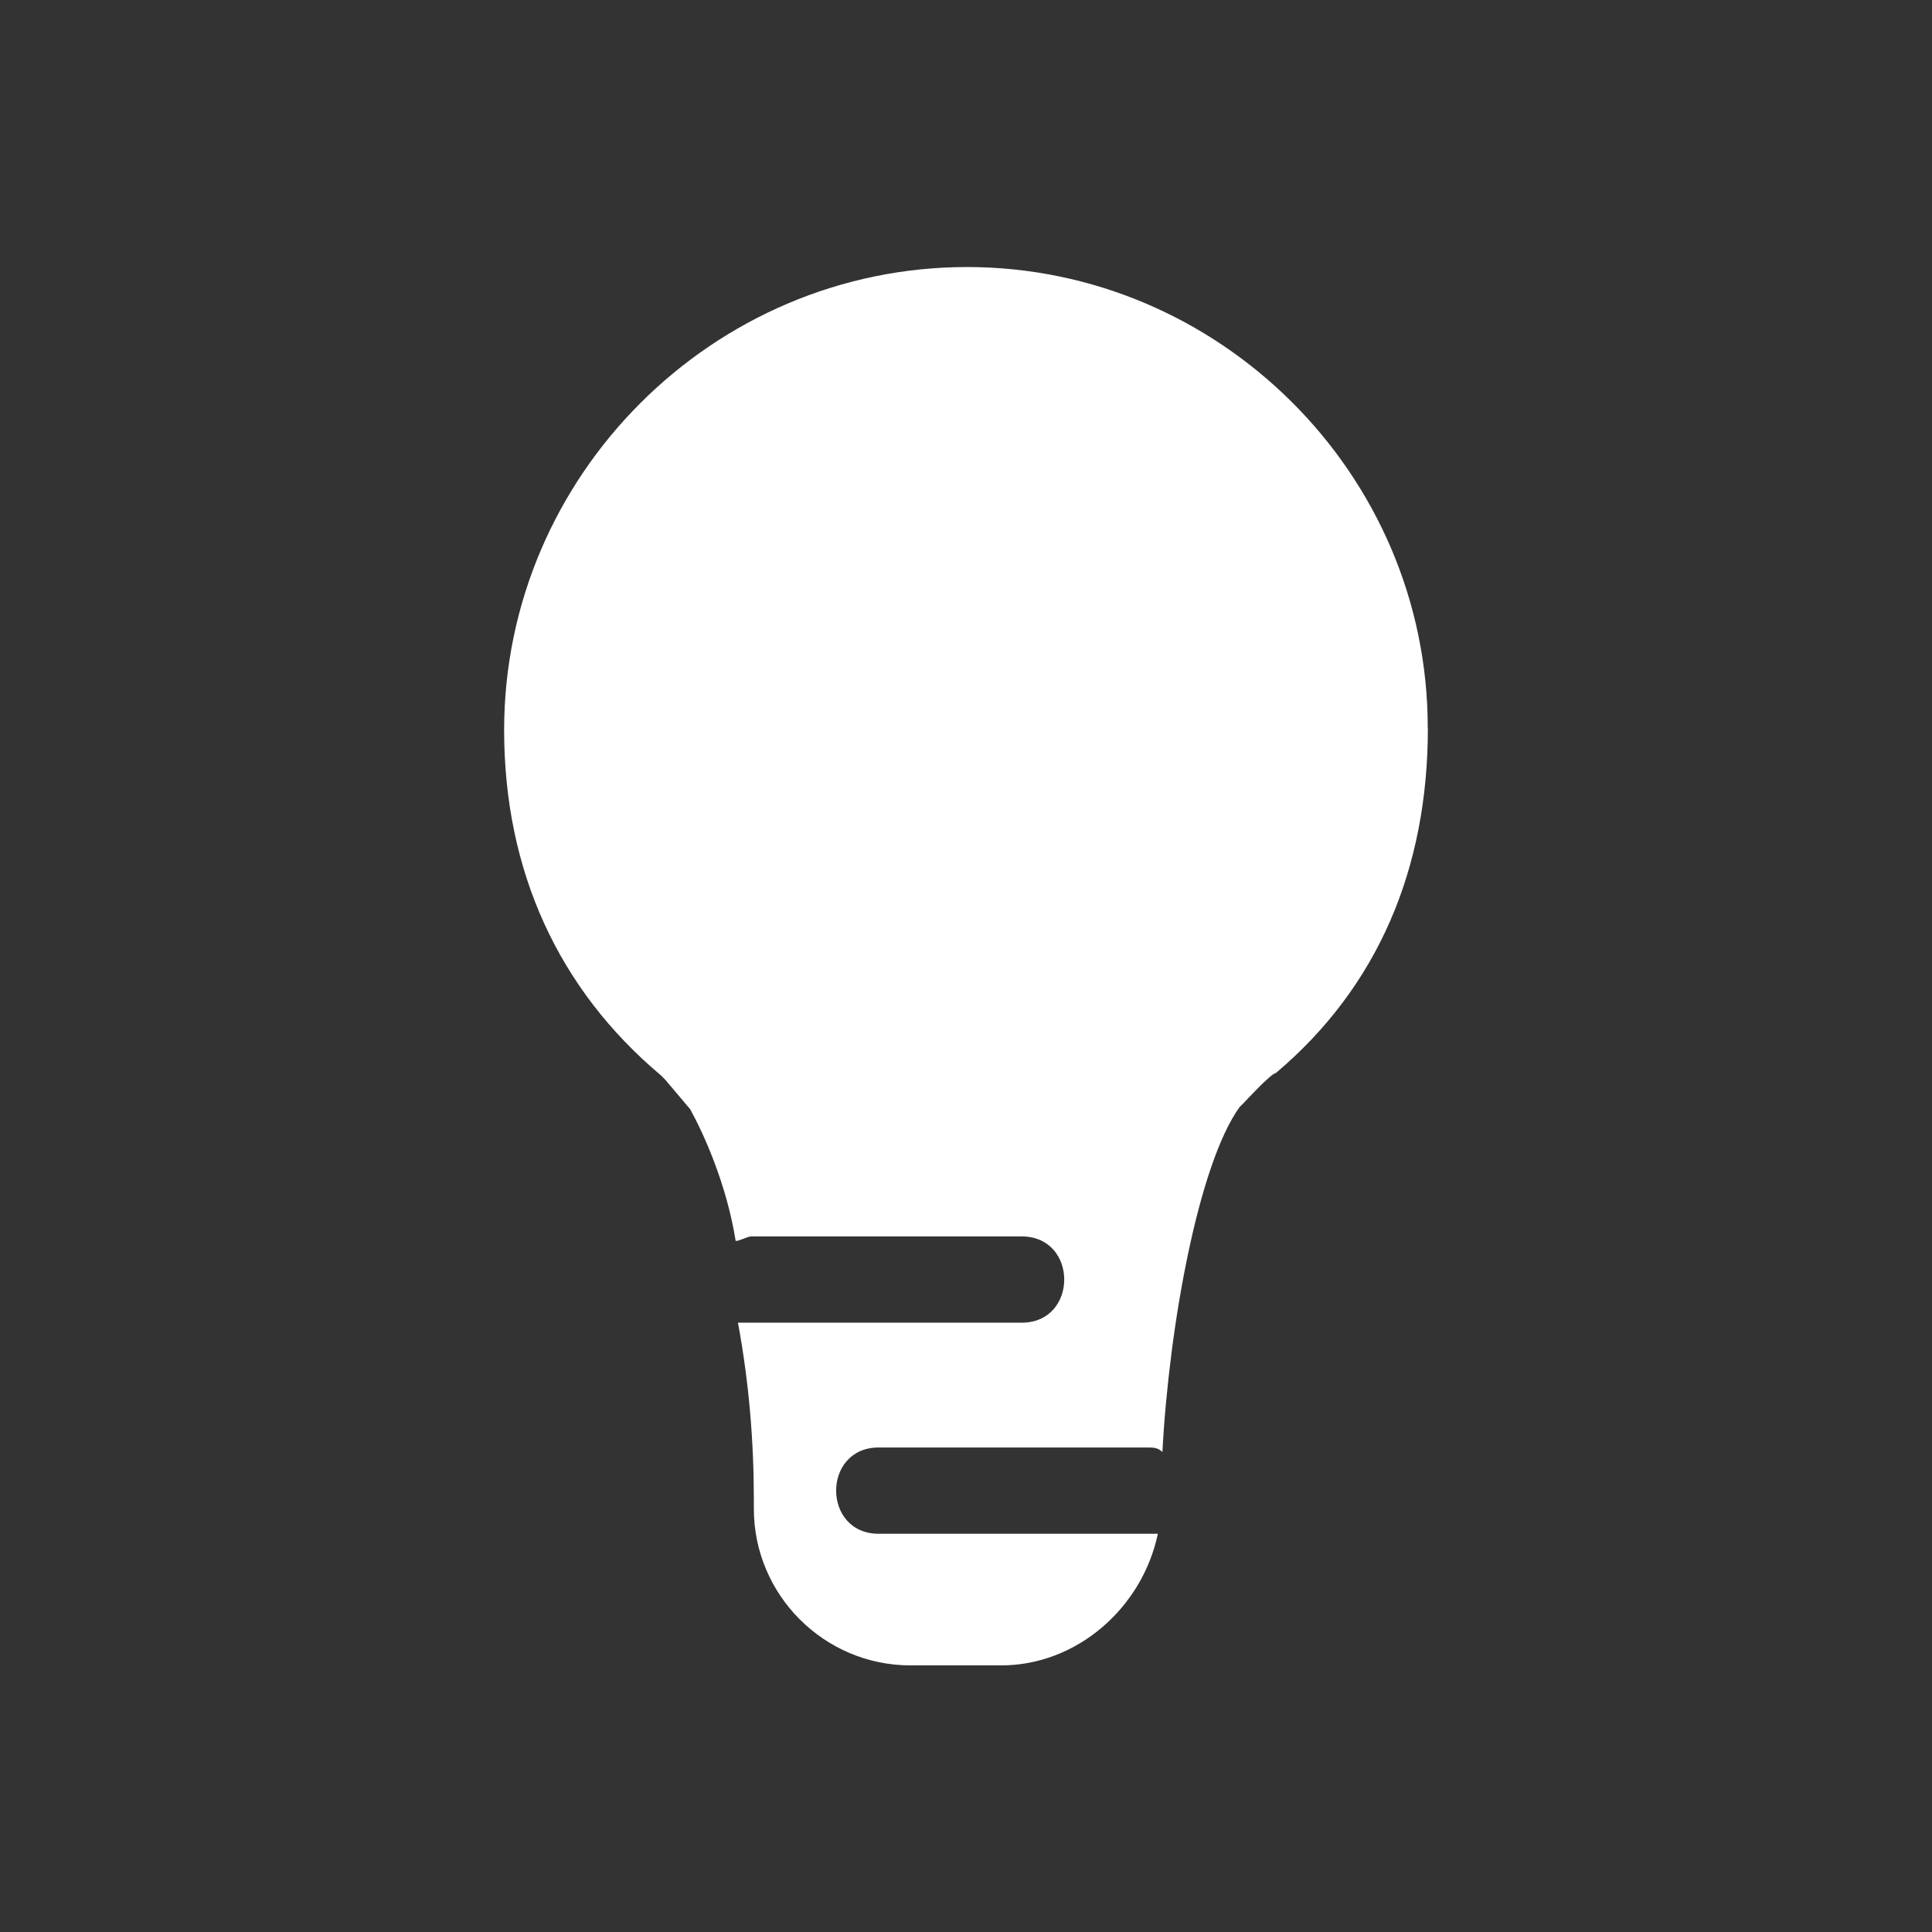
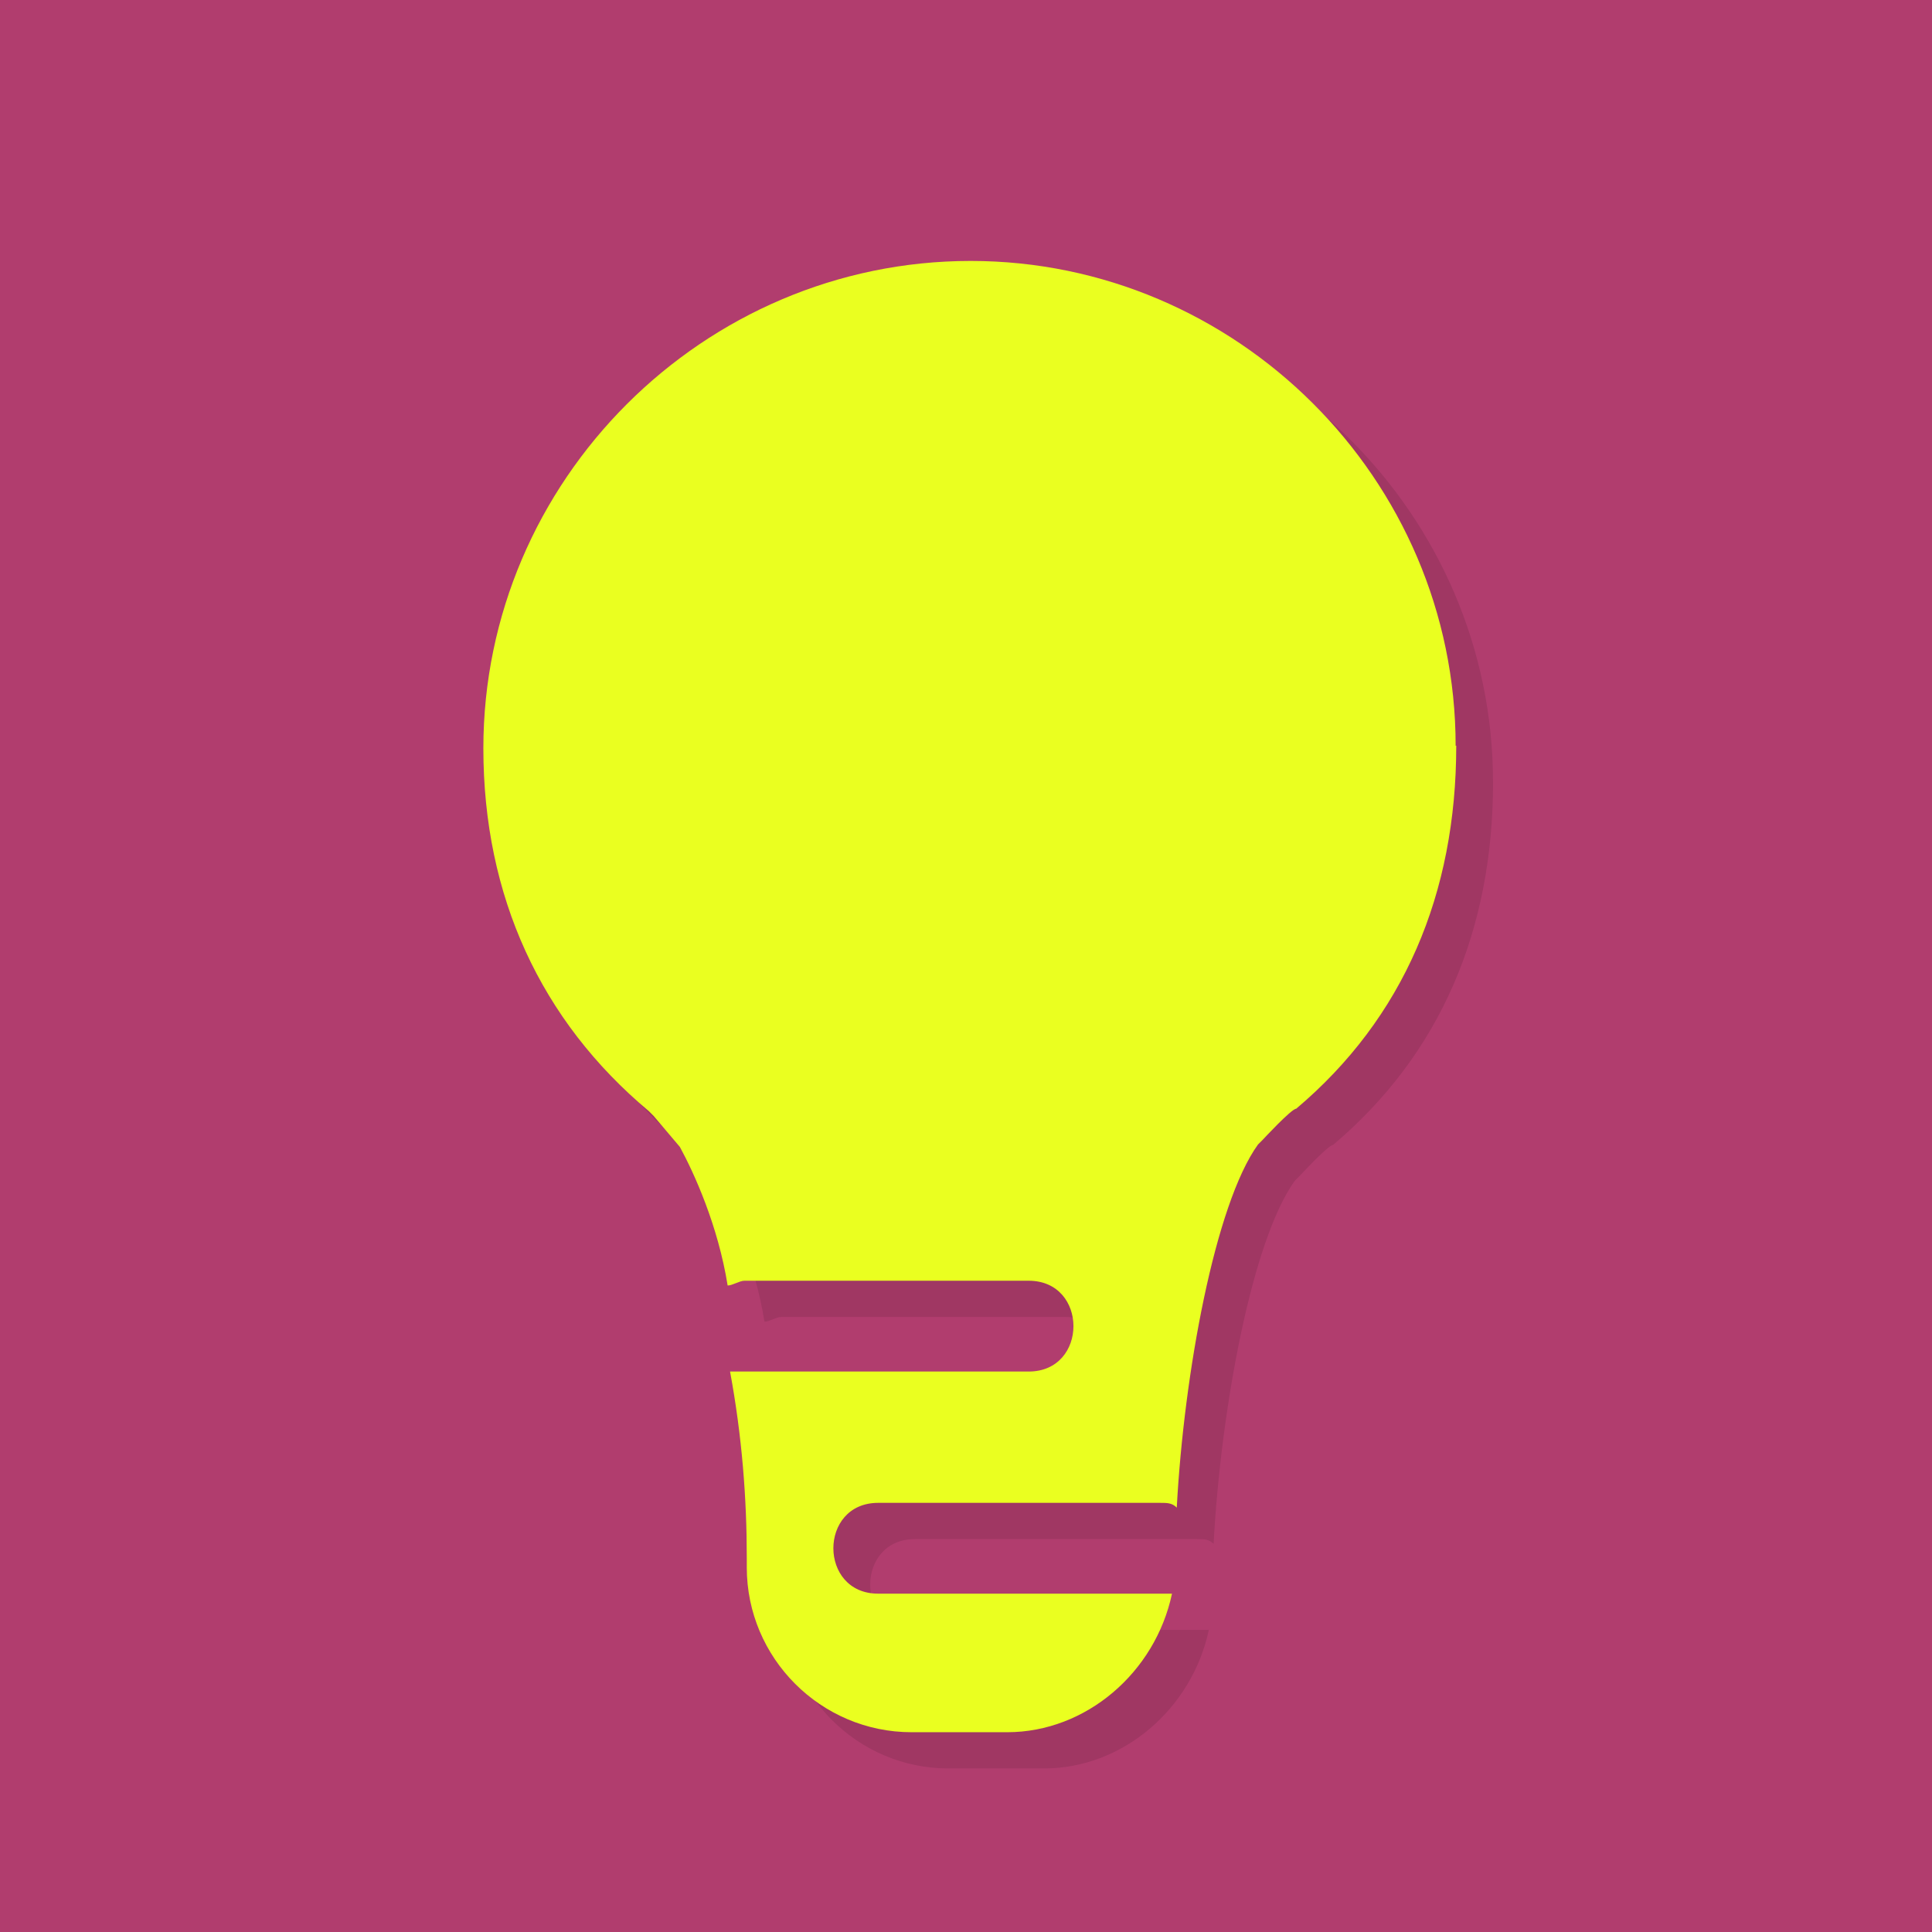
<svg xmlns="http://www.w3.org/2000/svg" height="32" width="32" version="1.0">
-   <path style="color:#000000;fill:#333" d="m0 0v32h32v-32z" />
-   <path style="stroke-width:0.95;fill:#fff" d="m23.65 12.06c0 2.33-0.827 4.285-2.518 5.713-0.075 0-0.526 0.489-0.526 0.489l-0.075 0.075c-0.677 0.94-1.166 3.609-1.278 5.713-0.075-0.075-0.15-0.075-0.263-0.075h-4.436c-0.94 0-0.94 1.429 0 1.429h4.624c-0.263 1.241-1.353 2.18-2.594 2.18h-1.504c-1.429 0-2.594-1.166-2.594-2.594v-0.15c0-0.94-0.075-1.917-0.263-2.932h4.699c0.94 0 0.94-1.429 0-1.429h-4.474c-0.075 0-0.188 0.075-0.263 0.075-0.15-0.94-0.526-1.767-0.752-2.18l-0.413-0.489-0.075-0.075c-1.694-1.425-2.595-3.382-2.595-5.719 0-4.21 3.458-7.668 7.668-7.668 4.172 0 7.63 3.421 7.63 7.63z" />
+   <path style="color:#000000;fill:#b13d6e" d="m0 0v32h32v-32z" />
+   <path style="opacity:.1" d="m24.73 12.95c0 2.453-0.871 4.511-2.651 6.014-0.079 0-0.554 0.514-0.554 0.514l-0.079 0.079c-0.712 0.989-1.227 3.799-1.345 6.014-0.079-0.079-0.158-0.079-0.277-0.079h-4.669c-0.989 0-0.989 1.504 0 1.504h4.669 0.198c-0.277 1.306-1.424 2.295-2.73 2.295h-1.583c-1.504 0-2.73-1.227-2.73-2.73v-0.158c0-0.989-0.079-2.018-0.277-3.086h4.946c0.989 0 0.989-1.504 0-1.504h-4.709c-0.079 0-0.198 0.079-0.277 0.079-0.158-0.989-0.554-1.86-0.791-2.295l-0.435-0.514-0.079-0.079c-1.782-1.49-2.732-3.55-2.732-6.01 0-4.432 3.64-8.072 8.072-8.072 4.392 0 8.032 3.601 8.032 8.032z" />
+   <path style="fill:#eaff20" d="m24.12 12.35c0 2.453-0.871 4.511-2.651 6.014-0.079 0-0.554 0.514-0.554 0.514l-0.079 0.079c-0.712 0.989-1.227 3.799-1.345 6.014-0.079-0.079-0.158-0.079-0.277-0.079h-4.669c-0.989 0-0.989 1.504 0 1.504h4.669 0.198c-0.277 1.306-1.424 2.295-2.73 2.295h-1.583c-1.504 0-2.73-1.227-2.73-2.73v-0.158c0-0.989-0.079-2.018-0.277-3.086h4.946c0.989 0 0.989-1.504 0-1.504h-4.709c-0.079 0-0.198 0.079-0.277 0.079-0.158-0.989-0.554-1.86-0.791-2.295l-0.435-0.514-0.079-0.079c-1.791-1.5-2.741-3.56-2.741-6.01 0-4.432 3.64-8.072 8.072-8.072 4.392 0 8.032 3.601 8.032 8.032z" />
</svg>
